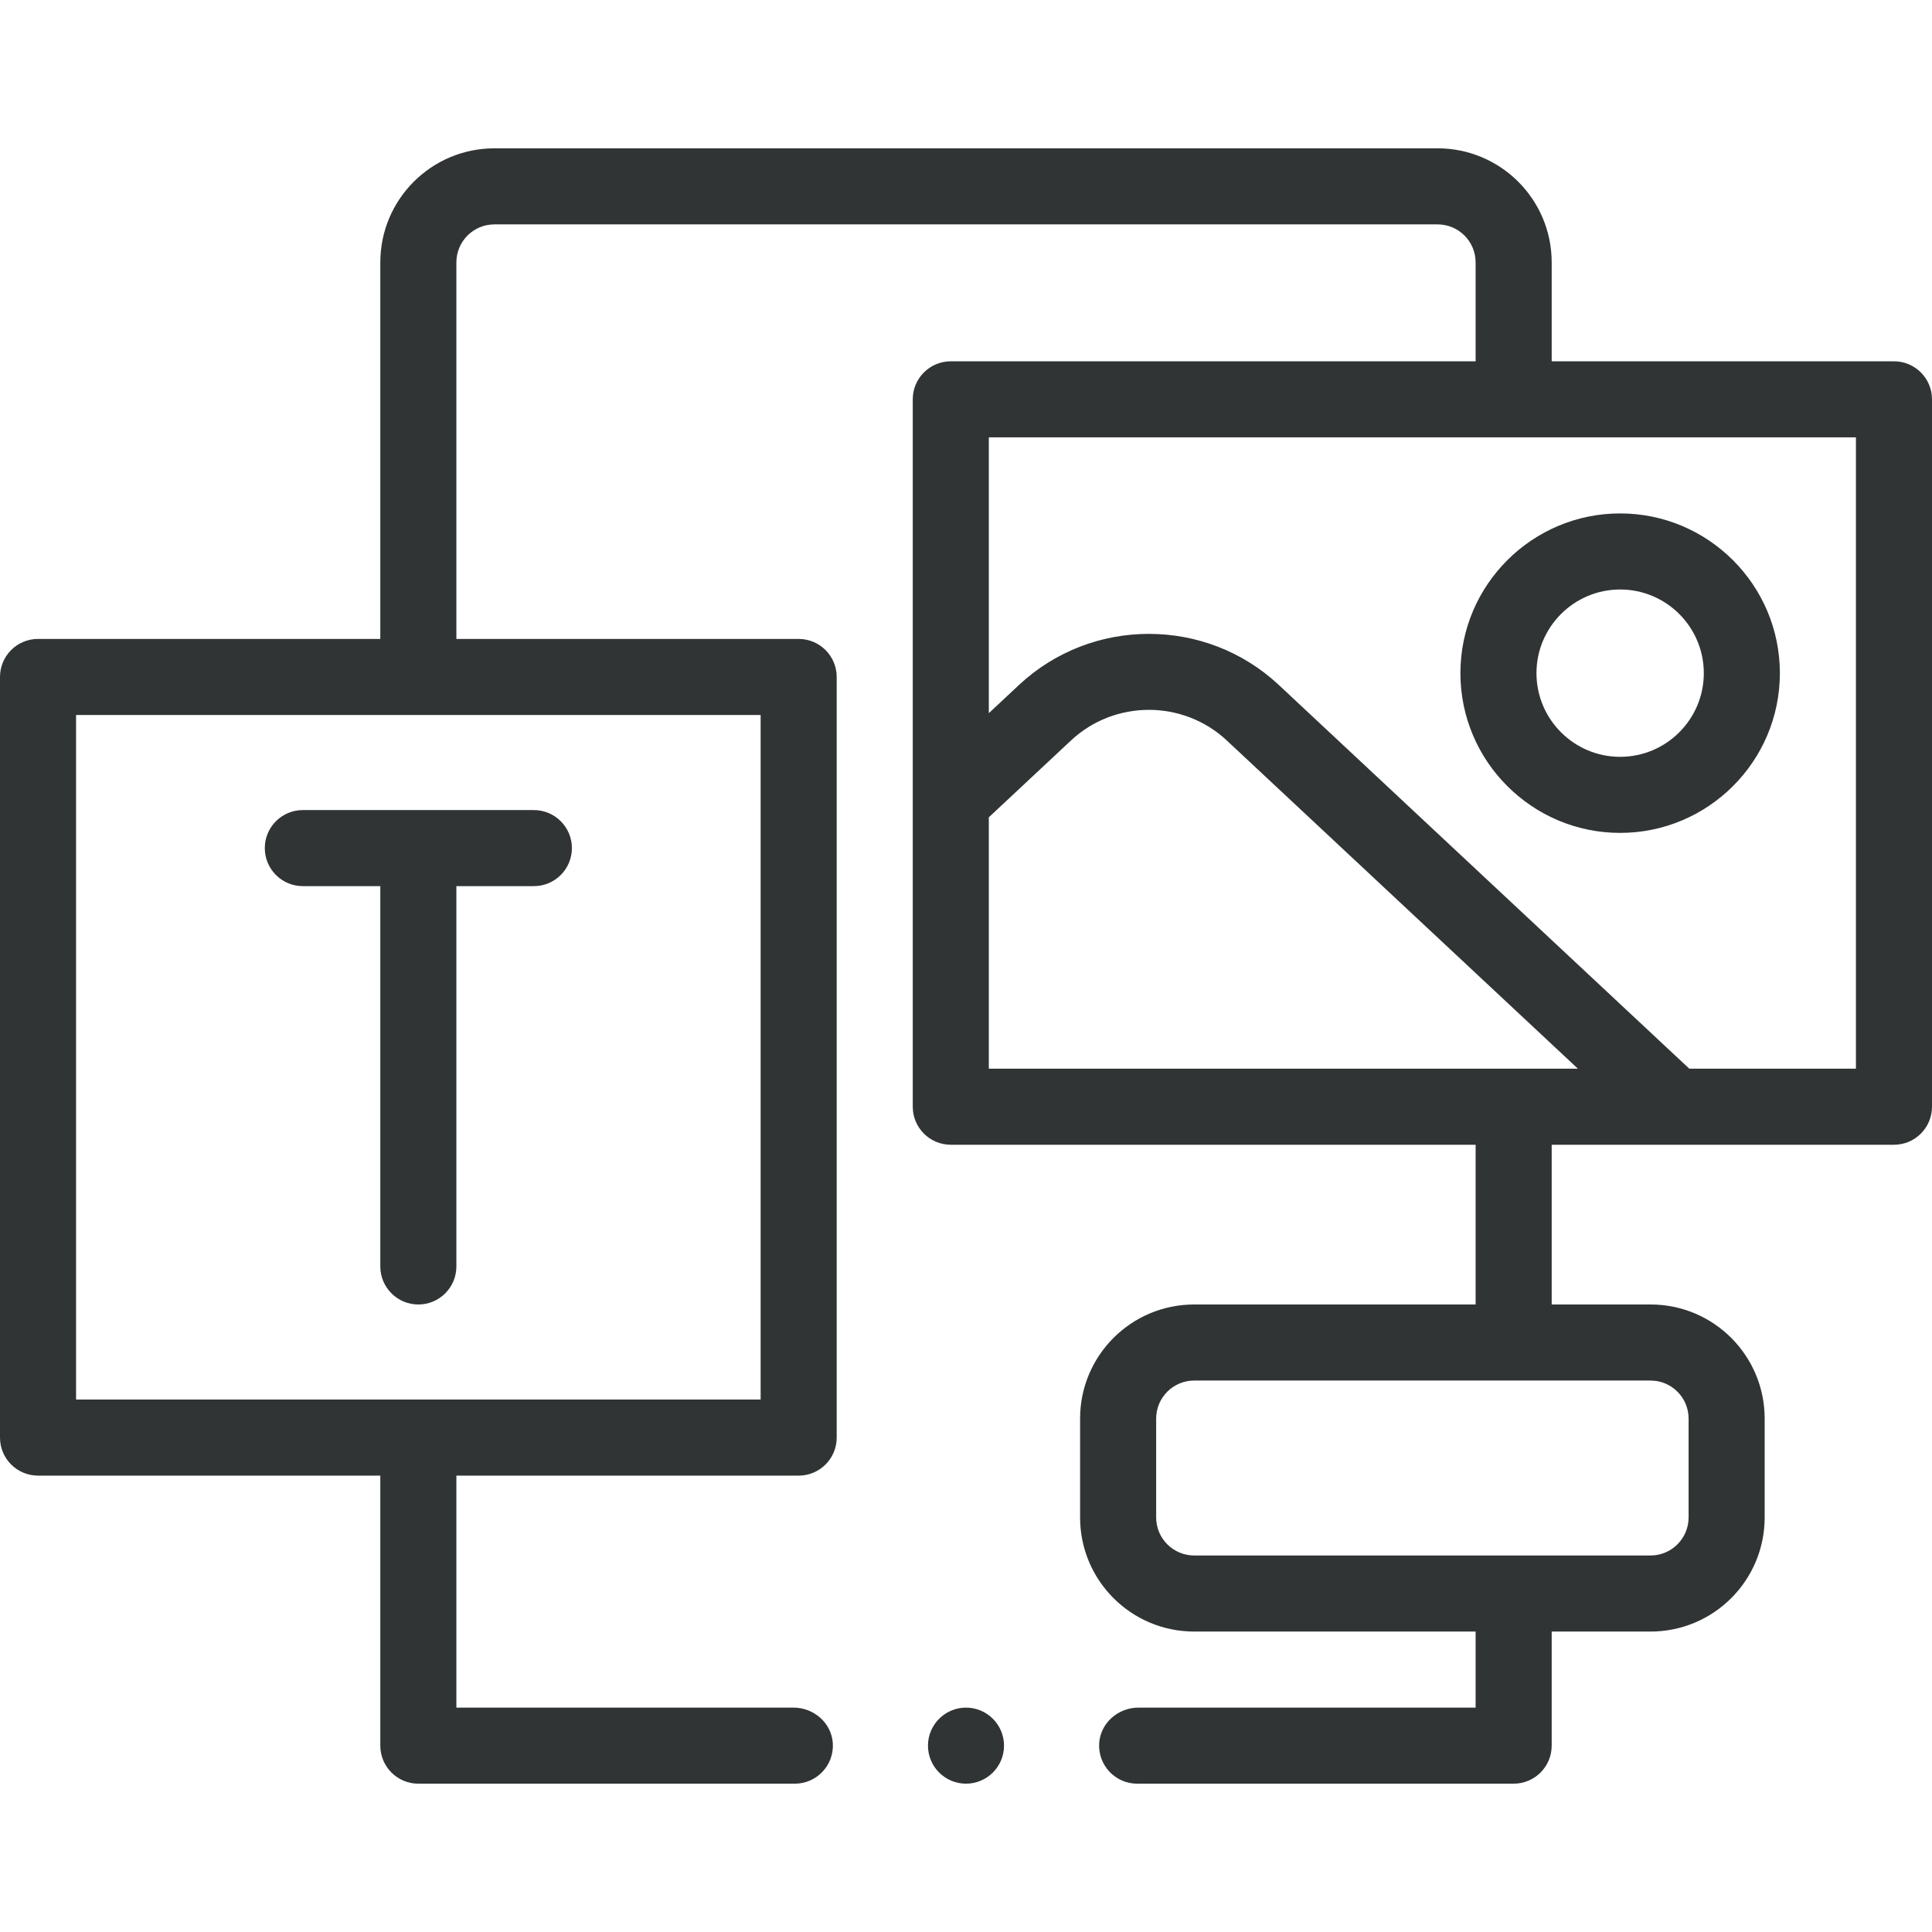
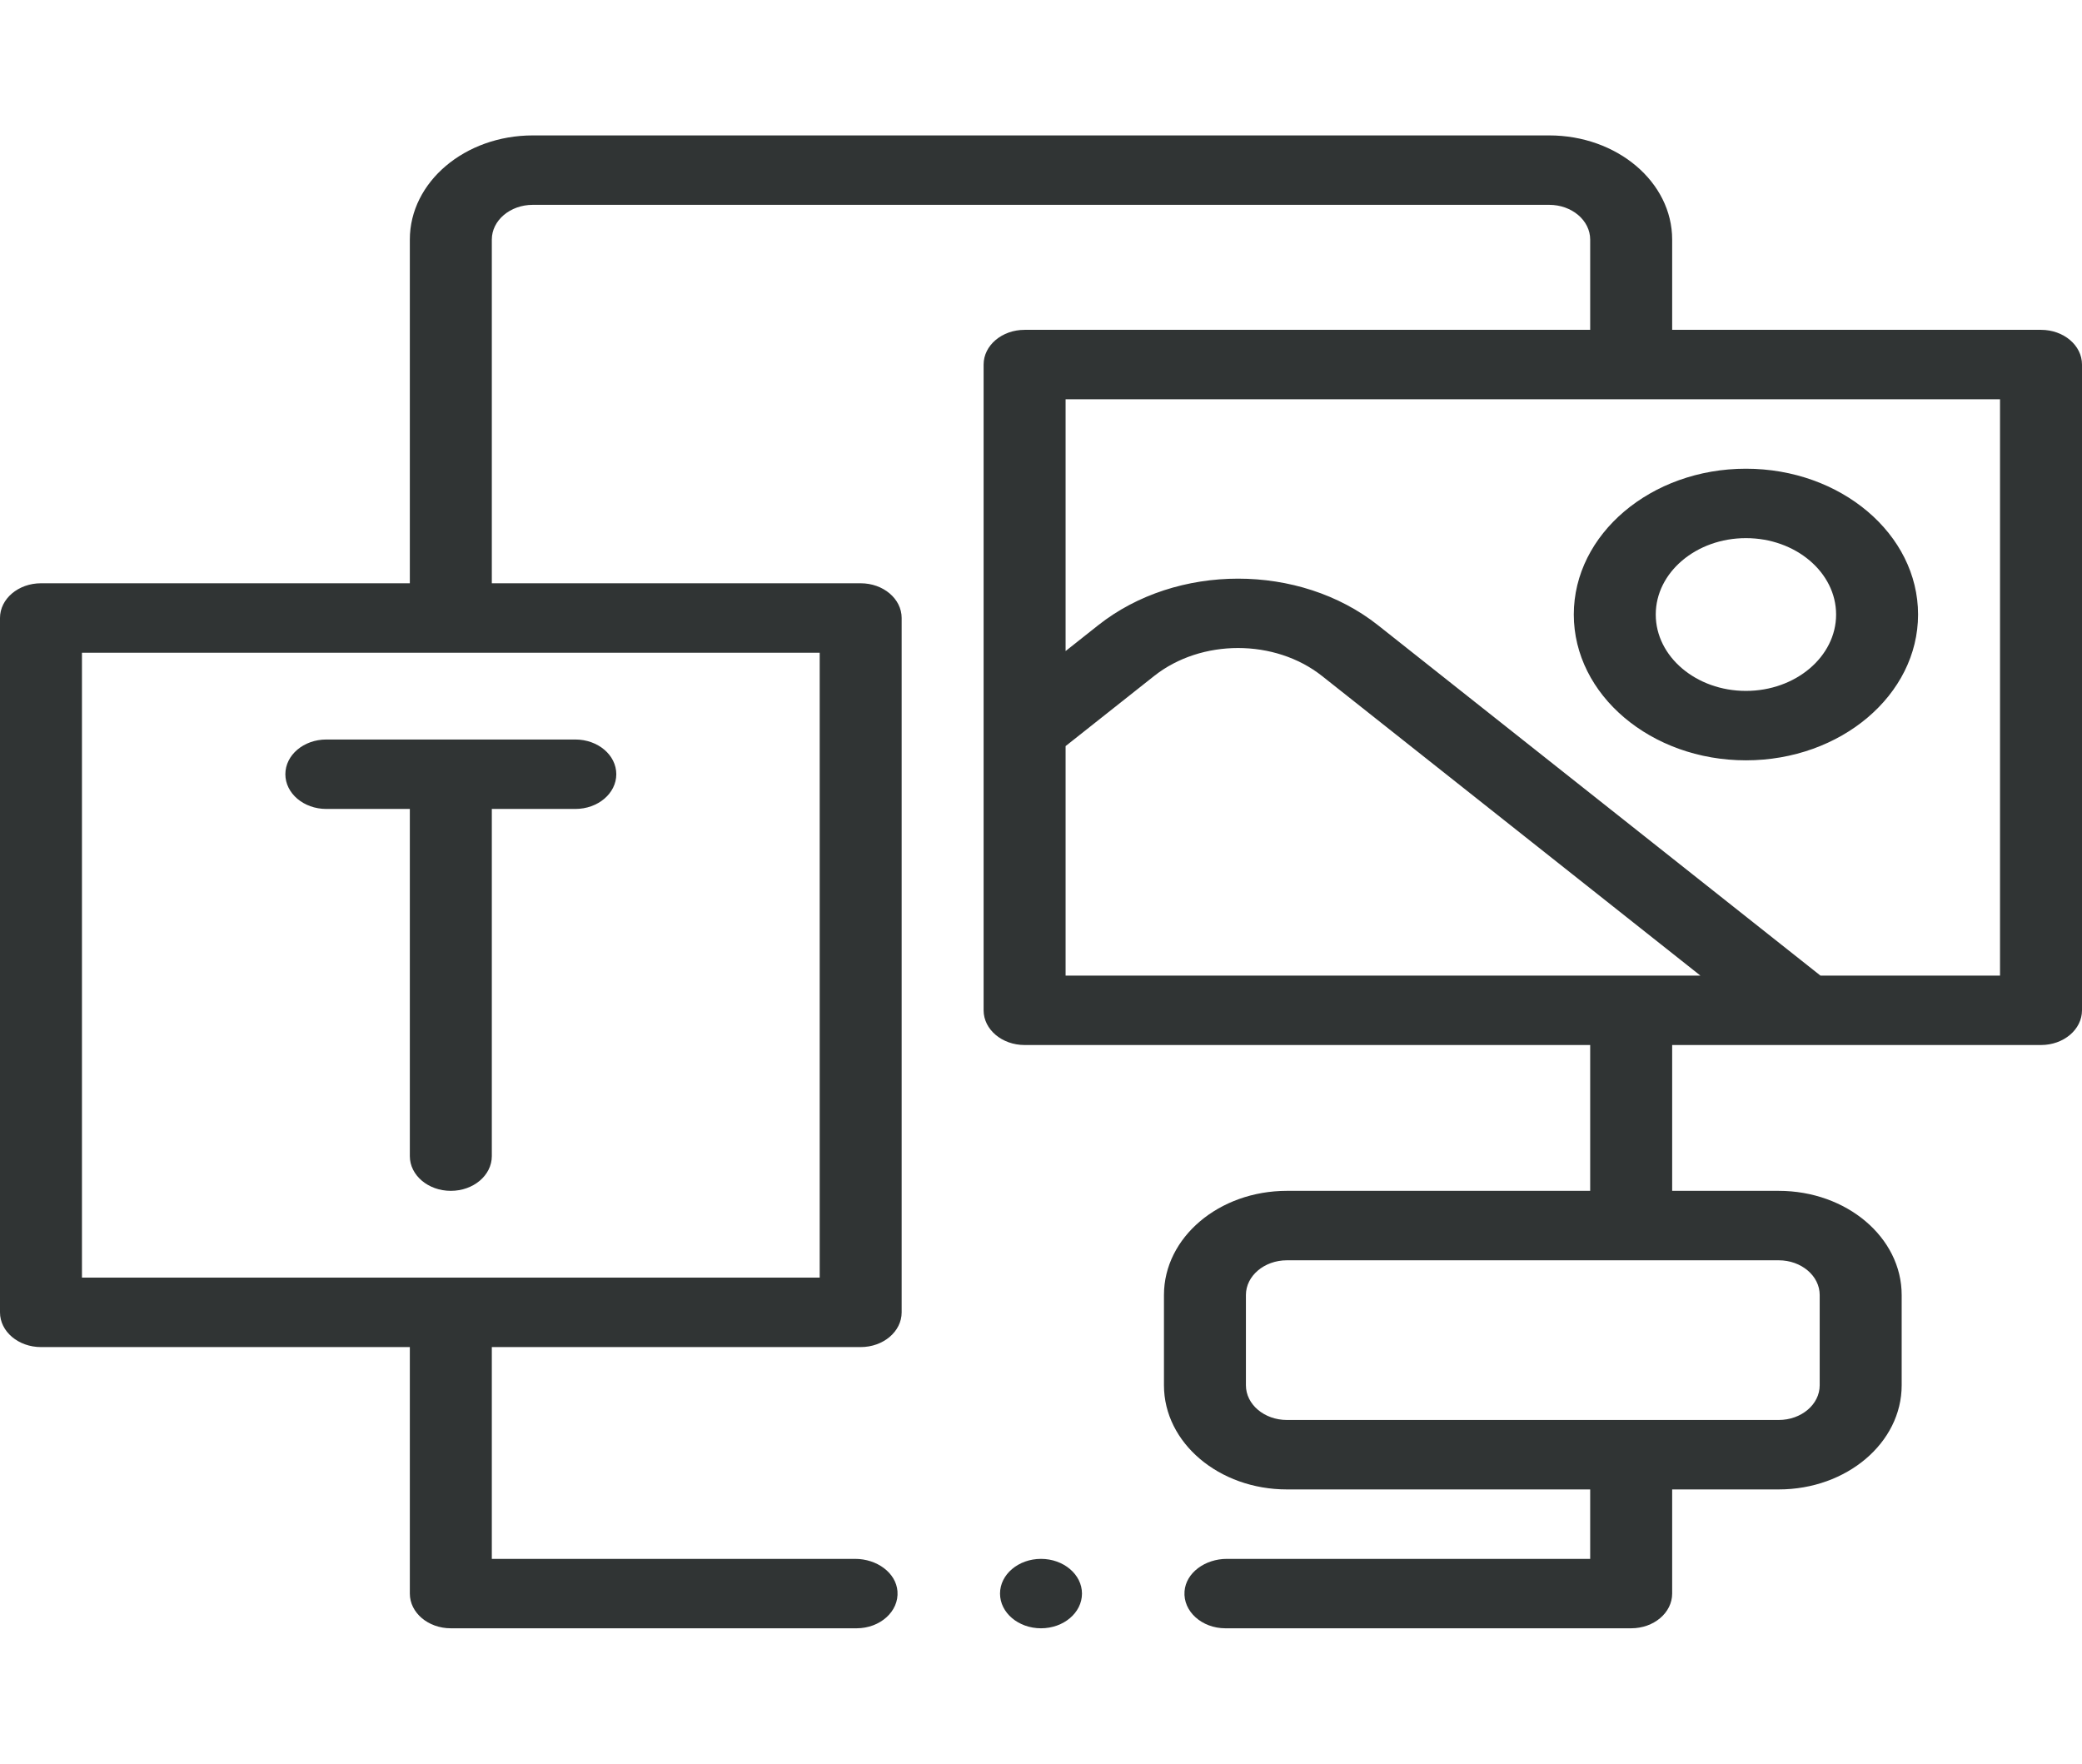
- <svg xmlns="http://www.w3.org/2000/svg" version="1.1" width="512" height="512" x="0" y="0" viewBox="0 0 508 508" style="enable-background:new 0 0 512 512" xml:space="preserve" class="">
-   <g>
-     <path d="M264 459c0 5.52-4.49 10-10 10s-10-4.48-10-10c0-5.51 4.49-10 10-10s10 4.49 10 10zM79.626 213c-5.523 0-10 4.477-10 10s4.477 10 10 10H100v100c0 5.523 4.477 10 10 10s10-4.477 10-10V233h20.374c5.523 0 10-4.477 10-10s-4.477-10-10-10zM426 135c23.159 0 42 18.841 42 42s-18.841 42-42 42-42-18.841-42-42 18.841-42 42-42zm-22 42c0 12.131 9.869 22 22 22s22-9.869 22-22-9.869-22-22-22-22 9.869-22 22zm-6 292h-99c-5.731 0-10.359-4.847-9.978-10.669.348-5.315 5.003-9.331 10.329-9.331H388v-20h-74c-16.569 0-30-13.431-30-30v-26c0-16.569 13.431-30 30-30h74v-42H250c-5.523 0-10-4.477-10-10V105c0-5.523 4.477-10 10-10h138V69c0-5.523-4.477-10-10-10H130c-5.523 0-10 4.477-10 10v99h90c5.523 0 10 4.477 10 10v200c0 5.523-4.477 10-10 10h-90v61h88.649c5.326 0 9.981 4.016 10.329 9.331.381 5.822-4.247 10.669-9.978 10.669h-99c-5.523 0-10-4.477-10-10v-71H10c-5.523 0-10-4.477-10-10V178c0-5.523 4.477-10 10-10h90V69c0-16.569 13.431-30 30-30h248c16.569 0 30 13.431 30 30v26h90c5.523 0 10 4.477 10 10v186c0 5.523-4.477 10-10 10h-90v42h26c16.569 0 30 13.431 30 30v26c0 16.569-13.431 30-30 30h-26v30c0 5.523-4.477 10-10 10zM200 188H20v180h180zm234 175H314c-5.514 0-10 4.486-10 10v26c0 5.514 4.486 10 10 10h120c5.514 0 10-4.486 10-10v-26c0-5.514-4.486-10-10-10zm-174-82h154.895l-92.318-86.297c-11.488-10.738-29.486-10.74-40.973 0L260 214.899zm228-166H260v72.521l7.946-7.428c19.147-17.898 49.144-17.897 68.289 0L444.183 281H488z" fill="#303434" data-original="#000000" class="" />
-   </g>
+ <svg xmlns="http://www.w3.org/2000/svg" width="85" height="72" viewBox="0 0 85 72" fill="none">
+   <path d="M44.173 65.055C44.173 65.838 43.422 66.472 42.5 66.472C41.578 66.472 40.827 65.838 40.827 65.055C40.827 64.274 41.578 63.638 42.5 63.638C43.422 63.638 44.173 64.274 44.173 65.055ZM13.323 30.189C12.399 30.189 11.65 30.823 11.65 31.606C11.65 32.389 12.399 33.024 13.323 33.024H16.732V47.197C16.732 47.98 17.481 48.614 18.405 48.614C19.33 48.614 20.079 47.98 20.079 47.197V33.024H23.488C24.412 33.024 25.161 32.389 25.161 31.606C25.161 30.823 24.412 30.189 23.488 30.189H13.323ZM71.279 19.134C75.155 19.134 78.307 21.804 78.307 25.087C78.307 28.369 75.155 31.039 71.279 31.039C67.404 31.039 64.252 28.369 64.252 25.087C64.252 21.804 67.404 19.134 71.279 19.134ZM67.598 25.087C67.598 26.806 69.25 28.205 71.279 28.205C73.309 28.205 74.961 26.806 74.961 25.087C74.961 23.367 73.309 21.968 71.279 21.968C69.25 21.968 67.598 23.367 67.598 25.087ZM66.594 66.472H50.029C49.071 66.472 48.296 65.785 48.36 64.96C48.418 64.207 49.197 63.638 50.088 63.638H64.921V60.803H52.539C49.767 60.803 47.52 58.9 47.52 56.551V52.866C47.52 50.518 49.767 48.614 52.539 48.614H64.921V42.661H41.831C40.907 42.661 40.157 42.027 40.157 41.244V14.882C40.157 14.099 40.907 13.465 41.831 13.465H64.921V9.78C64.921 8.997 64.172 8.362 63.248 8.362H21.752C20.828 8.362 20.079 8.997 20.079 9.78V23.811H35.138C36.062 23.811 36.811 24.446 36.811 25.228V53.575C36.811 54.358 36.062 54.992 35.138 54.992H20.079V63.638H34.912C35.803 63.638 36.582 64.207 36.64 64.96C36.704 65.785 35.929 66.472 34.971 66.472H18.405C17.481 66.472 16.732 65.838 16.732 65.055V54.992H1.673C0.749 54.992 0 54.358 0 53.575V25.228C0 24.446 0.749 23.811 1.673 23.811H16.732V9.78C16.732 7.431 18.98 5.528 21.752 5.528H63.248C66.02 5.528 68.268 7.431 68.268 9.78V13.465H83.327C84.251 13.465 85 14.099 85 14.882V41.244C85 42.027 84.251 42.661 83.327 42.661H68.268V48.614H72.618C75.391 48.614 77.638 50.518 77.638 52.866V56.551C77.638 58.9 75.391 60.803 72.618 60.803H68.268V65.055C68.268 65.838 67.519 66.472 66.594 66.472ZM33.465 26.646H3.346V52.157H33.465V26.646ZM72.618 51.449H52.539C51.617 51.449 50.866 52.085 50.866 52.866V56.551C50.866 57.333 51.617 57.968 52.539 57.968H72.618C73.541 57.968 74.291 57.333 74.291 56.551V52.866C74.291 52.085 73.541 51.449 72.618 51.449ZM43.504 39.827H69.421L53.974 27.596C52.052 26.074 49.041 26.073 47.119 27.596L43.504 30.458V39.827ZM81.653 16.299H43.504V26.578L44.834 25.525C48.037 22.988 53.056 22.988 56.26 25.525L74.322 39.827H81.653V16.299Z" fill="#303434" />
</svg>
